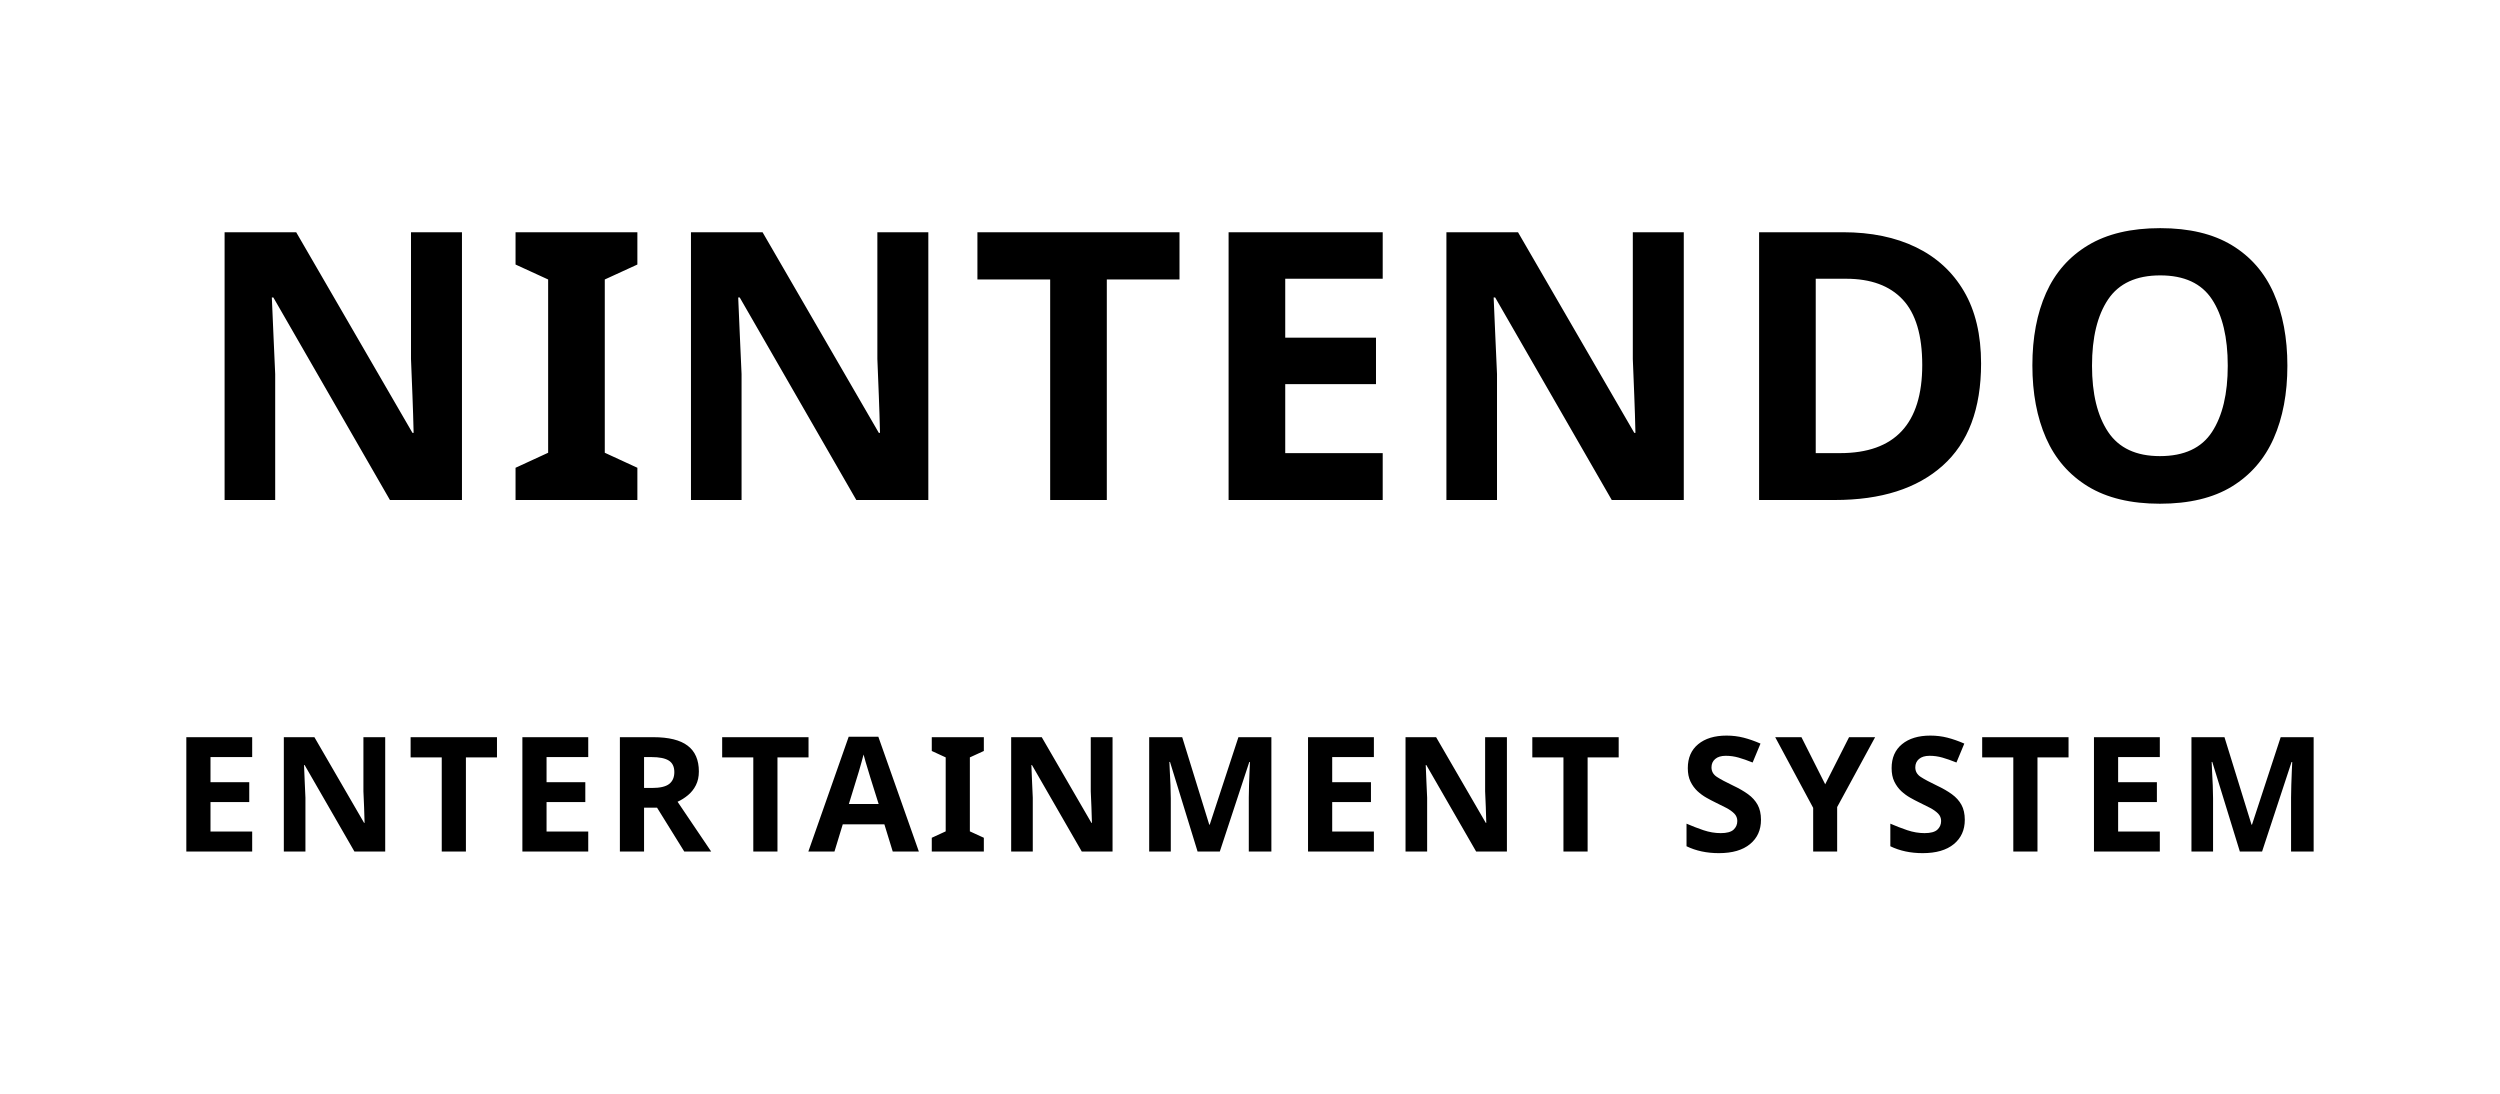
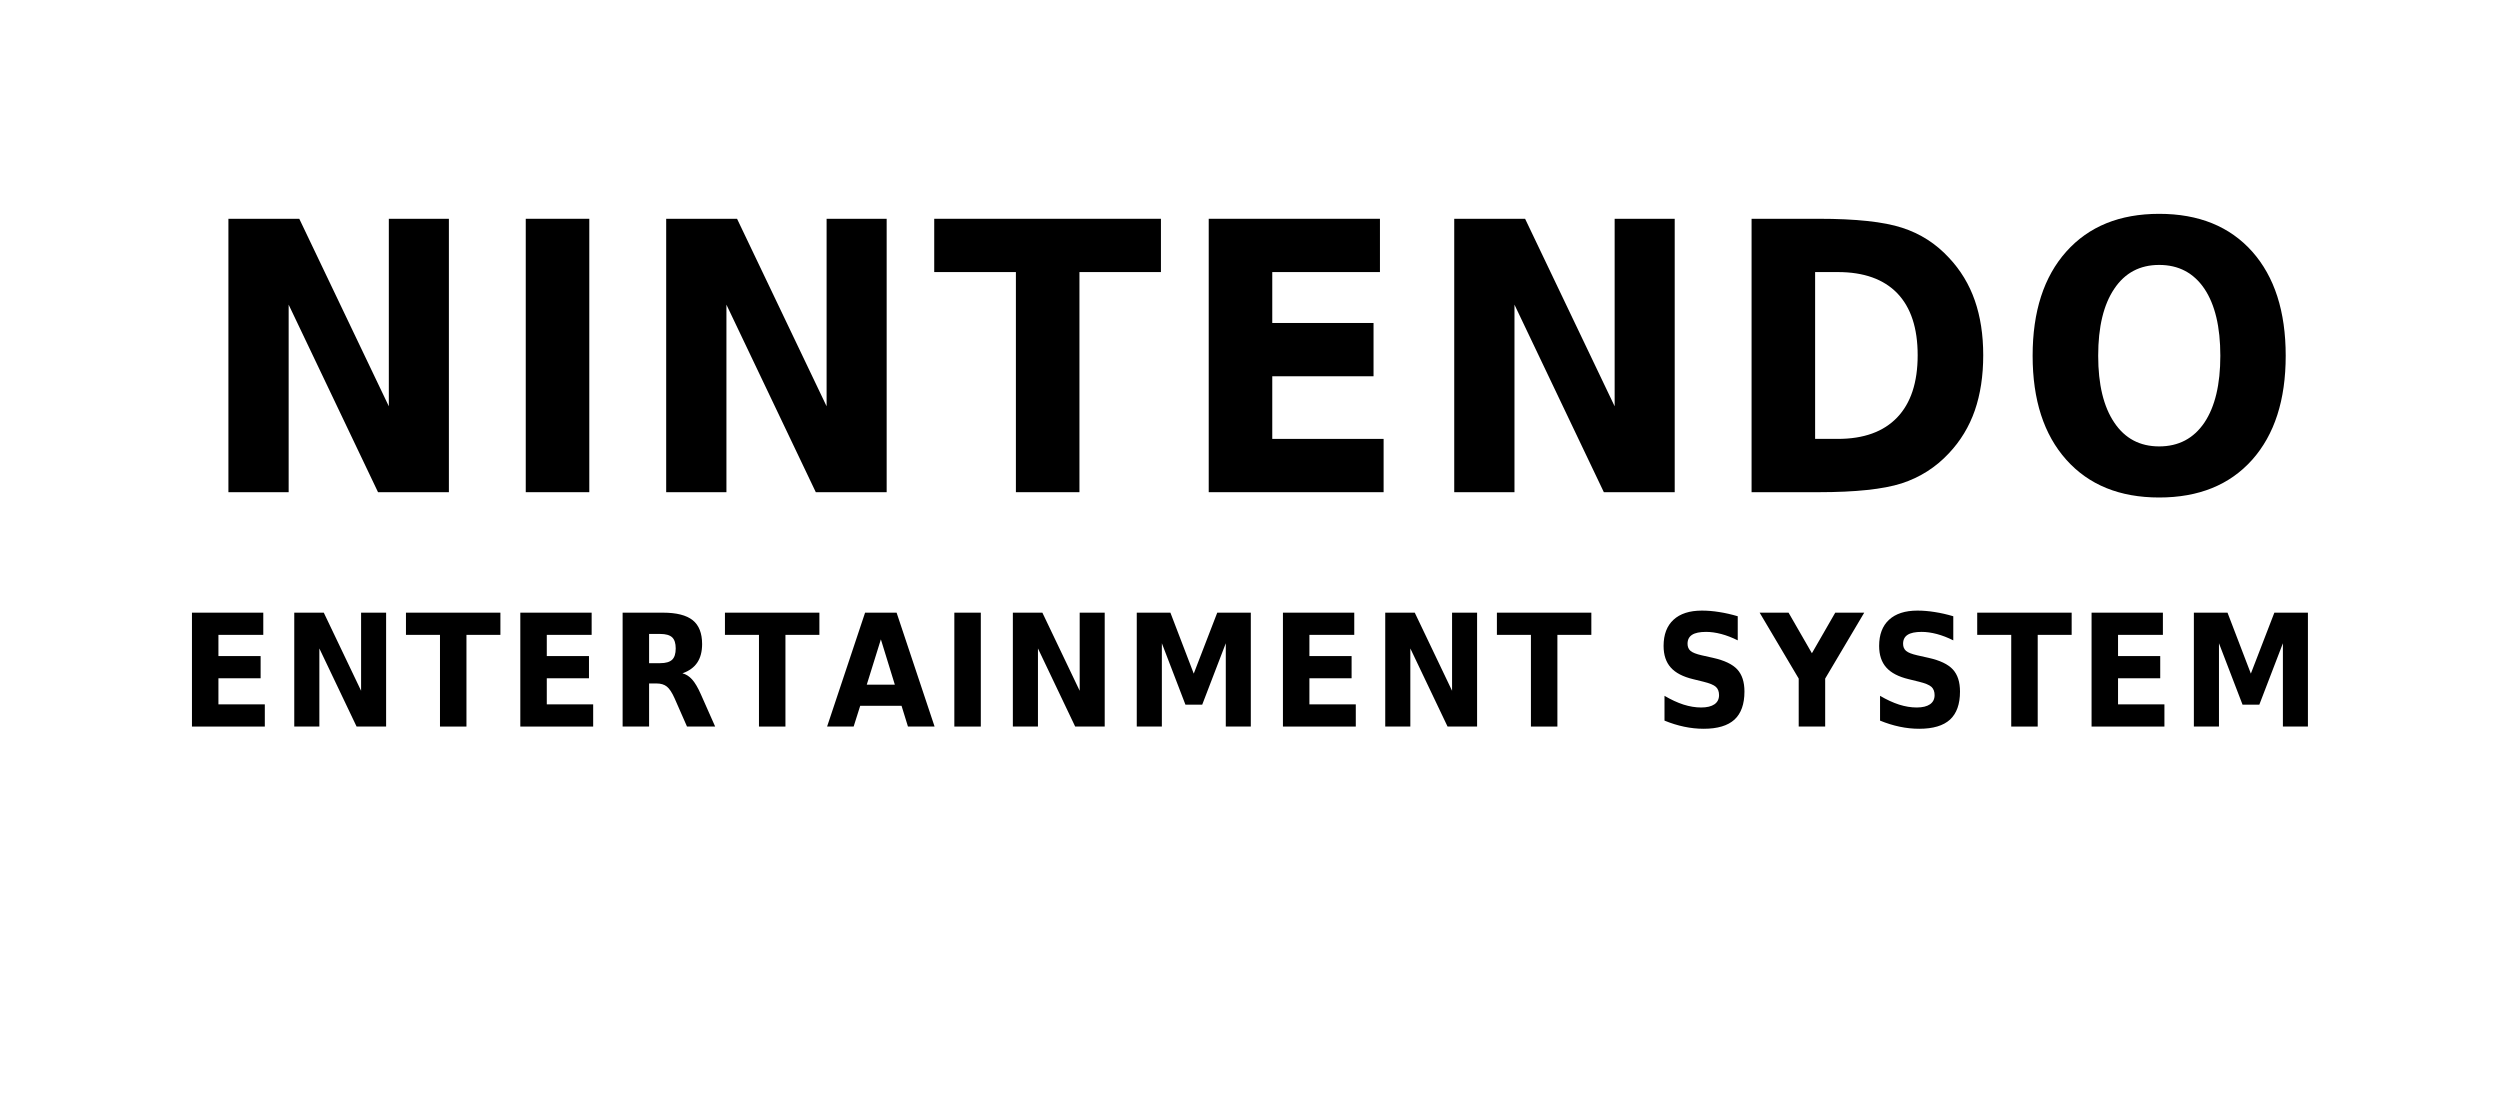
- <svg xmlns="http://www.w3.org/2000/svg" viewBox="0 0 640 280" width="640" height="280">
-   <text x="320" y="128" font-size="96" font-family="Segoe UI, system-ui, sans-serif" font-weight="700" letter-spacing="2" text-anchor="middle" fill="currentColor">NINTENDO</text>
-   <text x="320" y="218" font-size="41" font-family="Segoe UI, system-ui, sans-serif" font-weight="700" letter-spacing="2" text-anchor="middle" fill="currentColor">ENTERTAINMENT SYSTEM</text>
+ <svg xmlns="http://www.w3.org/2000/svg" viewBox="0 0 640 280" width="640" height="280" fill="currentColor">
+   <path transform="translate(50.55 126) scale(0.04688)" d="M169 -1493L556 -1493L1045 -469L1045 -1493L1373 -1493L1373 0L986 0L498 -1024L498 0L169 0L169 -1493Z" />
+   <path transform="translate(126.67 126) scale(0.04688)" d="M169 -1493L516 -1493L516 0L169 0L169 -1493Z" />
+   <path transform="translate(162.62 126) scale(0.04688)" d="M169 -1493L556 -1493L1045 -469L1045 -1493L1373 -1493L1373 0L986 0L498 -1024L498 0L169 0L169 -1493Z" />
+   <path transform="translate(238.74 126) scale(0.04688)" d="M9 -1493L1247 -1493L1247 -1202L802 -1202L802 0L455 0L455 -1202L9 -1202L9 -1493Z" />
+   <path transform="translate(301.51 126) scale(0.04688)" d="M169 -1493L1104 -1493L1104 -1202L516 -1202L516 -924L1069 -924L1069 -633L516 -633L516 -291L1124 -291L1124 0L169 0L169 -1493Z" />
+   <path transform="translate(364.36 126) scale(0.04688)" d="M169 -1493L556 -1493L1045 -469L1045 -1493L1373 -1493L1373 0L986 0L498 -1024L498 0L169 0L169 -1493Z" />
+   <path transform="translate(440.48 126) scale(0.04688)" d="M516 -1202L516 -291L640 -291Q852 -291 964 -408Q1076 -525 1076 -748Q1076 -970 965 -1086Q853 -1202 640 -1202L516 -1202ZM169 -1493L535 -1493Q841 -1493 991 -1444Q1140 -1396 1247 -1280Q1342 -1179 1388 -1047Q1434 -915 1434 -748Q1434 -579 1388 -446Q1342 -314 1247 -213Q1139 -97 988 -48Q837 0 535 0L169 0L169 -1493Z" />
+   <path transform="translate(516.04 126) scale(0.04688)" d="M783 -1241Q625 -1241 538 -1111Q450 -981 450 -745Q450 -510 538 -380Q625 -250 783 -250Q942 -250 1030 -380Q1117 -510 1117 -745Q1117 -981 1030 -1111Q942 -1241 783 -1241ZM783 -1520Q1107 -1520 1291 -1314Q1474 -1108 1474 -745Q1474 -383 1291 -177Q1107 29 783 29Q460 29 276 -177Q92 -383 92 -745Q92 -1108 276 -1314Q460 -1520 783 -1520Z" />
+   <path transform="translate(45.84 186) scale(0.01953)" d="M169 -1493L1104 -1493L1104 -1202L516 -1202L516 -924L1069 -924L1069 -633L516 -633L516 -291L1124 -291L1124 0L169 0L169 -1493Z" />
+   <path transform="translate(72.03 186) scale(0.01953)" d="M169 -1493L556 -1493L1045 -469L1045 -1493L1373 -1493L1373 0L986 0L498 -1024L498 0L169 0L169 -1493Z" />
+   <path transform="translate(103.75 186) scale(0.01953)" d="M9 -1493L1247 -1493L1247 -1202L802 -1202L802 0L455 0L455 -1202L9 -1202L9 -1493Z" />
+   <path transform="translate(129.9 186) scale(0.01953)" d="M169 -1493L1104 -1493L1104 -1202L516 -1202L516 -924L1069 -924L1069 -633L516 -633L516 -291L1124 -291L1124 0L169 0L169 -1493Z" />
+   <path transform="translate(156.09 186) scale(0.01953)" d="M662 -831Q770 -831 818 -876Q865 -921 865 -1024Q865 -1126 818 -1170Q770 -1214 662 -1214L516 -1214L516 -831L662 -831ZM516 -565L516 0L169 0L169 -1493L698 -1493Q964 -1493 1088 -1394Q1211 -1295 1211 -1081Q1211 -933 1147 -838Q1083 -743 953 -698Q1024 -680 1081 -616Q1137 -553 1194 -424L1382 0L1013 0L850 -371Q800 -483 749 -524Q698 -565 614 -565L516 -565Z" />
+   <path transform="translate(185.41 186) scale(0.01953)" d="M9 -1493L1247 -1493L1247 -1202L802 -1202L802 0L455 0L455 -1202L9 -1202L9 -1493Z" />
+   <path transform="translate(211.56 186) scale(0.01953)" d="M985 -272L443 -272L357 0L9 0L507 -1493L920 -1493L1418 0L1069 0L985 -272ZM529 -549L897 -549L714 -1143L529 -549Z" />
+   <path transform="translate(241.01 186) scale(0.01953)" d="M169 -1493L516 -1493L516 0L169 0L169 -1493Z" />
+   <path transform="translate(255.99 186) scale(0.01953)" d="M169 -1493L556 -1493L1045 -469L1045 -1493L1373 -1493L1373 0L986 0L498 -1024L498 0L169 0L169 -1493Z" />
+   <path transform="translate(287.71 186) scale(0.01953)" d="M169 -1493L610 -1493L916 -694L1224 -1493L1664 -1493L1664 0L1336 0L1336 -1092L1027 -287L807 -287L498 -1092L498 0L169 0L169 -1493Z" />
+   <path transform="translate(325.13 186) scale(0.01953)" d="M169 -1493L1104 -1493L1104 -1202L516 -1202L516 -924L1069 -924L1069 -633L516 -633L516 -291L1124 -291L1124 0L169 0L169 -1493Z" />
+   <path transform="translate(351.32 186) scale(0.01953)" d="M169 -1493L556 -1493L1045 -469L1045 -1493L1373 -1493L1373 0L986 0L498 -1024L498 0L169 0L169 -1493Z" />
+   <path transform="translate(383.03 186) scale(0.01953)" d="M9 -1493L1247 -1493L1247 -1202L802 -1202L802 0L455 0L455 -1202L9 -1202L9 -1493Z" />
+   <path transform="translate(423.3 186) scale(0.01953)" d="M1104 -1446L1104 -1130Q994 -1185 889 -1213Q783 -1241 689 -1241Q565 -1241 506 -1203Q446 -1165 446 -1085Q446 -1025 486 -991Q526 -958 632 -934L779 -901Q1004 -851 1098 -749Q1192 -647 1192 -459Q1192 -212 1061 -91Q929 29 658 29Q530 29 402 2Q273 -25 144 -78L144 -403Q273 -327 393 -288Q513 -250 625 -250Q738 -250 799 -292Q859 -334 859 -412Q859 -482 818 -520Q777 -558 654 -588L520 -621Q319 -669 226 -774Q132 -879 132 -1057Q132 -1280 262 -1400Q392 -1520 634 -1520Q745 -1520 862 -1501Q979 -1483 1104 -1446Z" />
+   <path transform="translate(450.82 186) scale(0.01953)" d="M-18 -1493L361 -1493L667 -961L973 -1493L1353 -1493L841 -629L841 0L494 0L494 -629L-18 -1493Z" />
+   <path transform="translate(478.48 186) scale(0.01953)" d="M1104 -1446L1104 -1130Q994 -1185 889 -1213Q783 -1241 689 -1241Q565 -1241 506 -1203Q446 -1165 446 -1085Q446 -1025 486 -991Q526 -958 632 -934L779 -901Q1004 -851 1098 -749Q1192 -647 1192 -459Q1192 -212 1061 -91Q929 29 658 29Q530 29 402 2Q273 -25 144 -78L144 -403Q273 -327 393 -288Q513 -250 625 -250Q738 -250 799 -292Q859 -334 859 -412Q859 -482 818 -520Q777 -558 654 -588L520 -621Q319 -669 226 -774Q132 -879 132 -1057Q132 -1280 262 -1400Q392 -1520 634 -1520Q745 -1520 862 -1501Q979 -1483 1104 -1446Z" />
+   <path transform="translate(505.99 186) scale(0.01953)" d="M9 -1493L1247 -1493L1247 -1202L802 -1202L802 0L455 0L455 -1202L9 -1202L9 -1493Z" />
+   <path transform="translate(532.14 186) scale(0.01953)" d="M169 -1493L1104 -1493L1104 -1202L516 -1202L516 -924L1069 -924L1069 -633L516 -633L516 -291L1124 -291L1124 0L169 0L169 -1493Z" />
+   <path transform="translate(558.33 186) scale(0.01953)" d="M169 -1493L610 -1493L916 -694L1224 -1493L1664 -1493L1664 0L1336 0L1336 -1092L1027 -287L807 -287L498 -1092L498 0L169 0L169 -1493Z" />
</svg>
